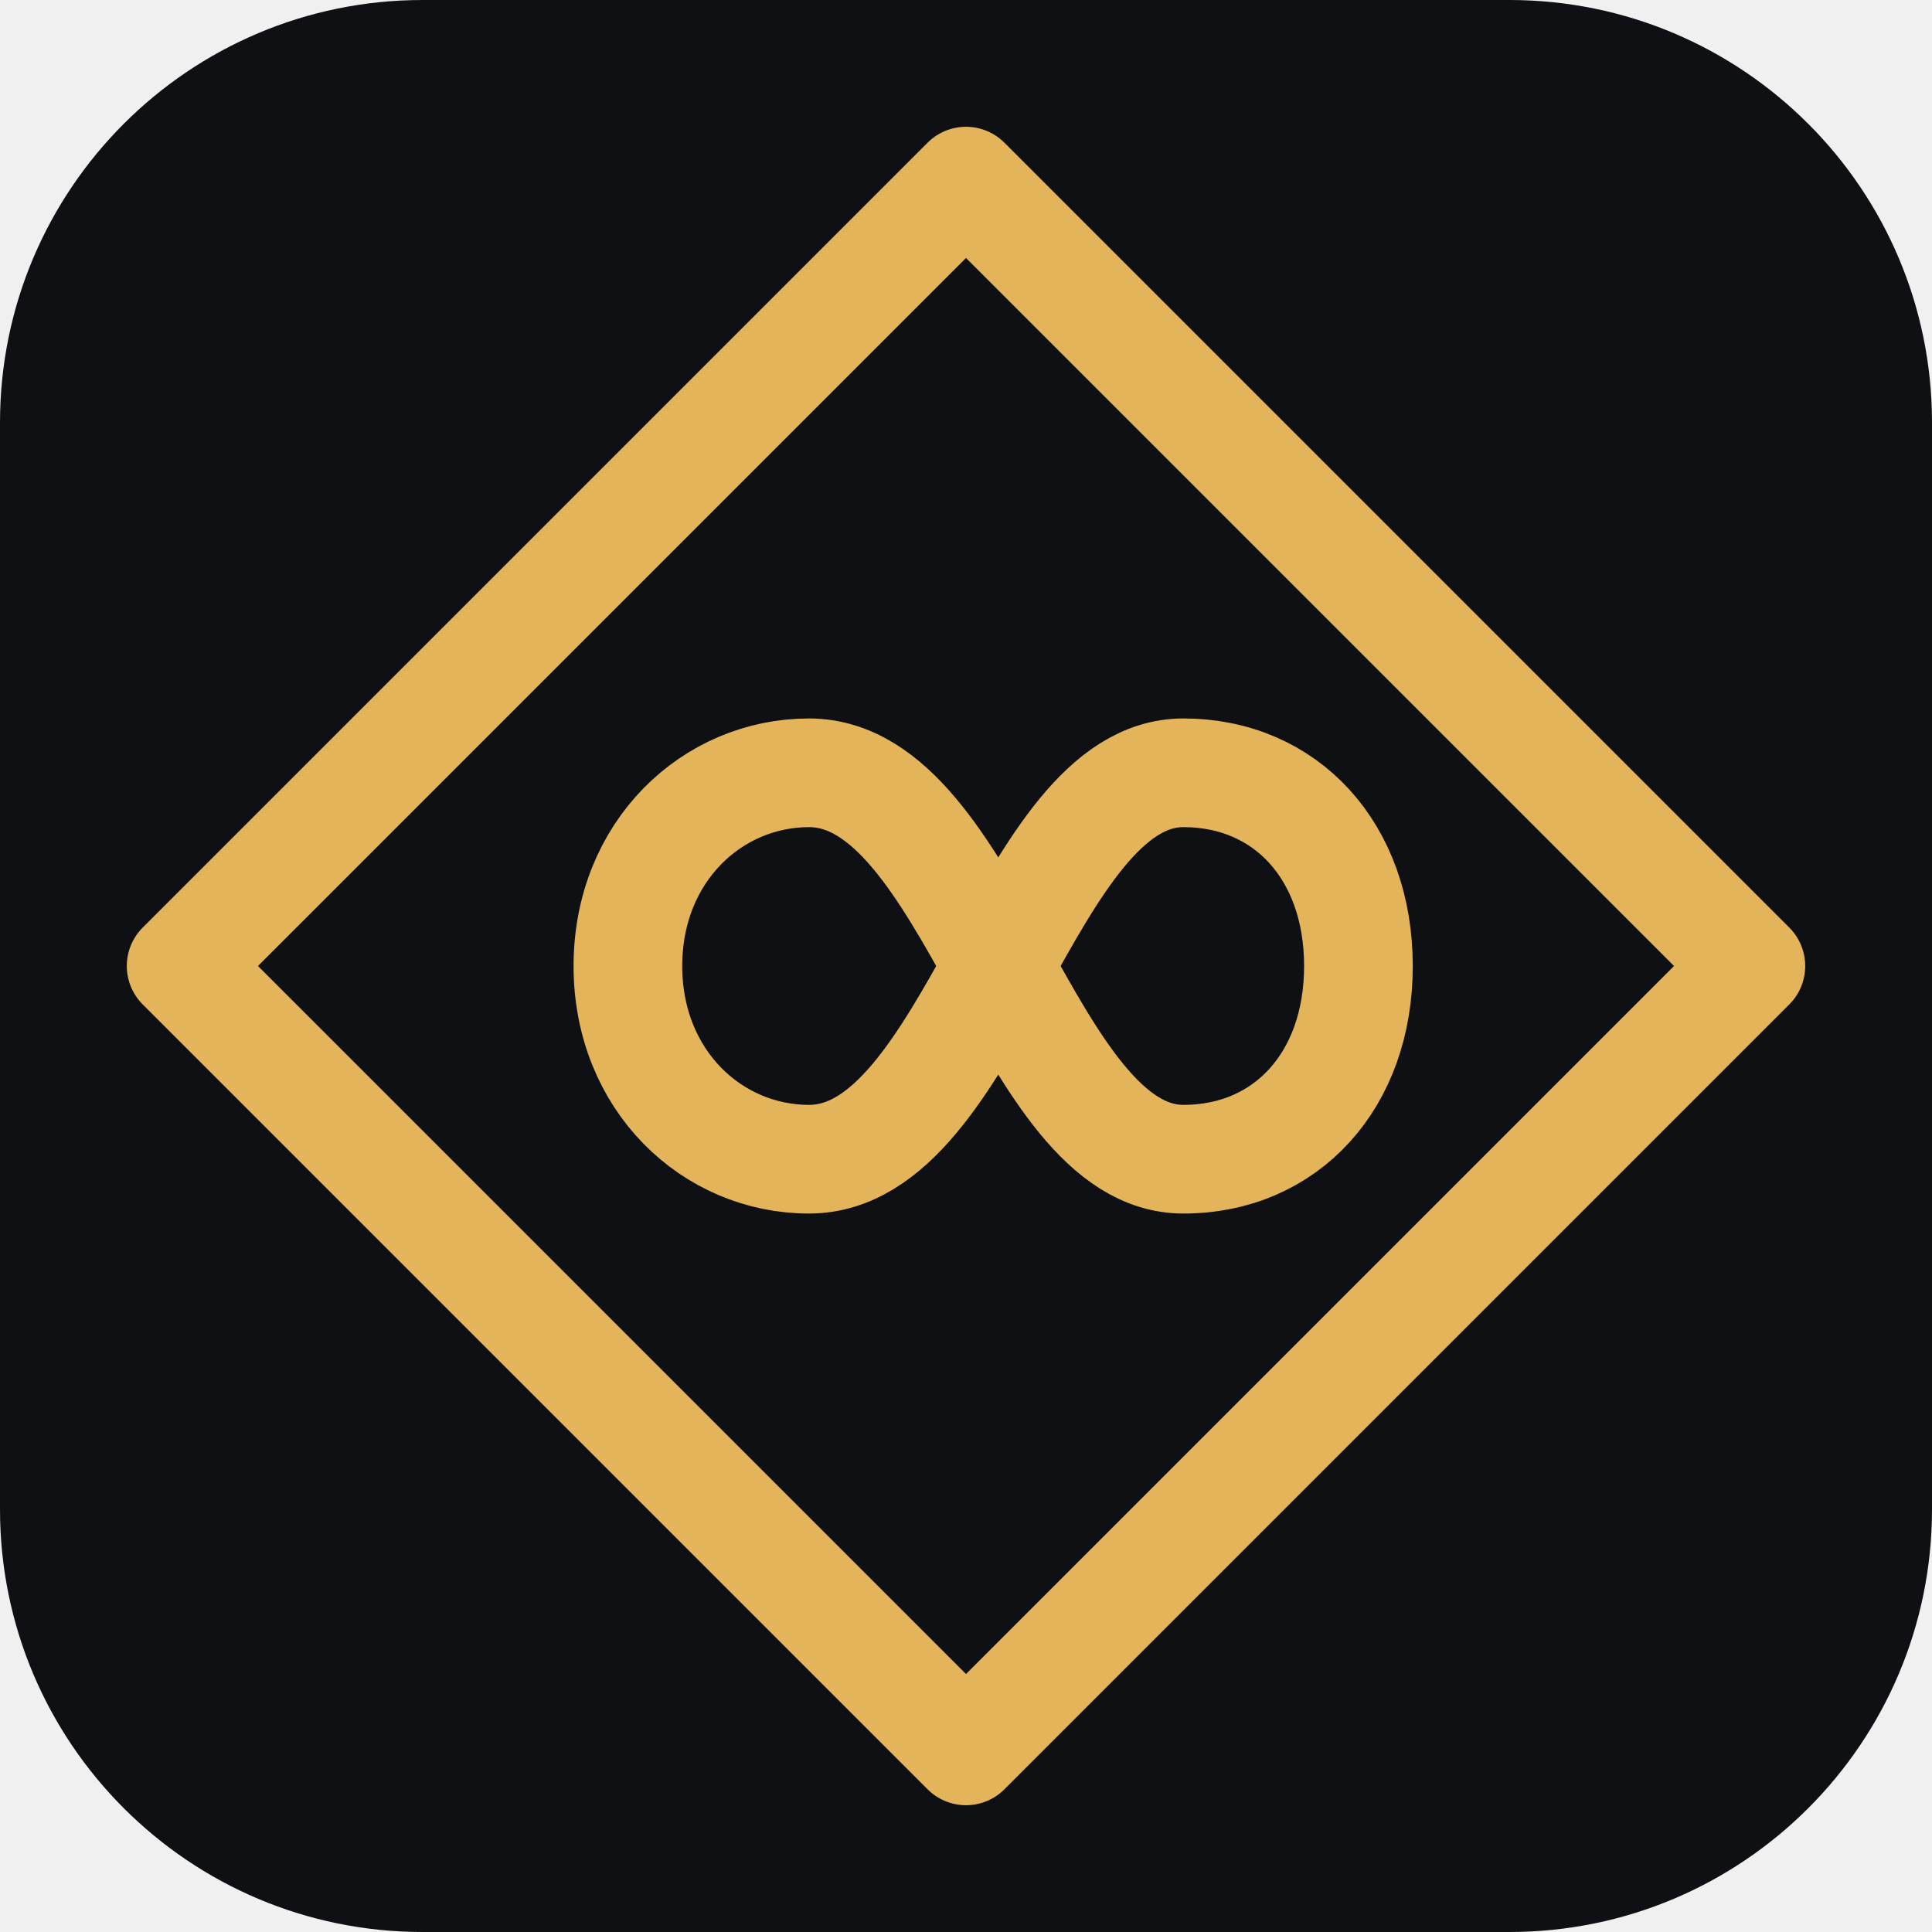
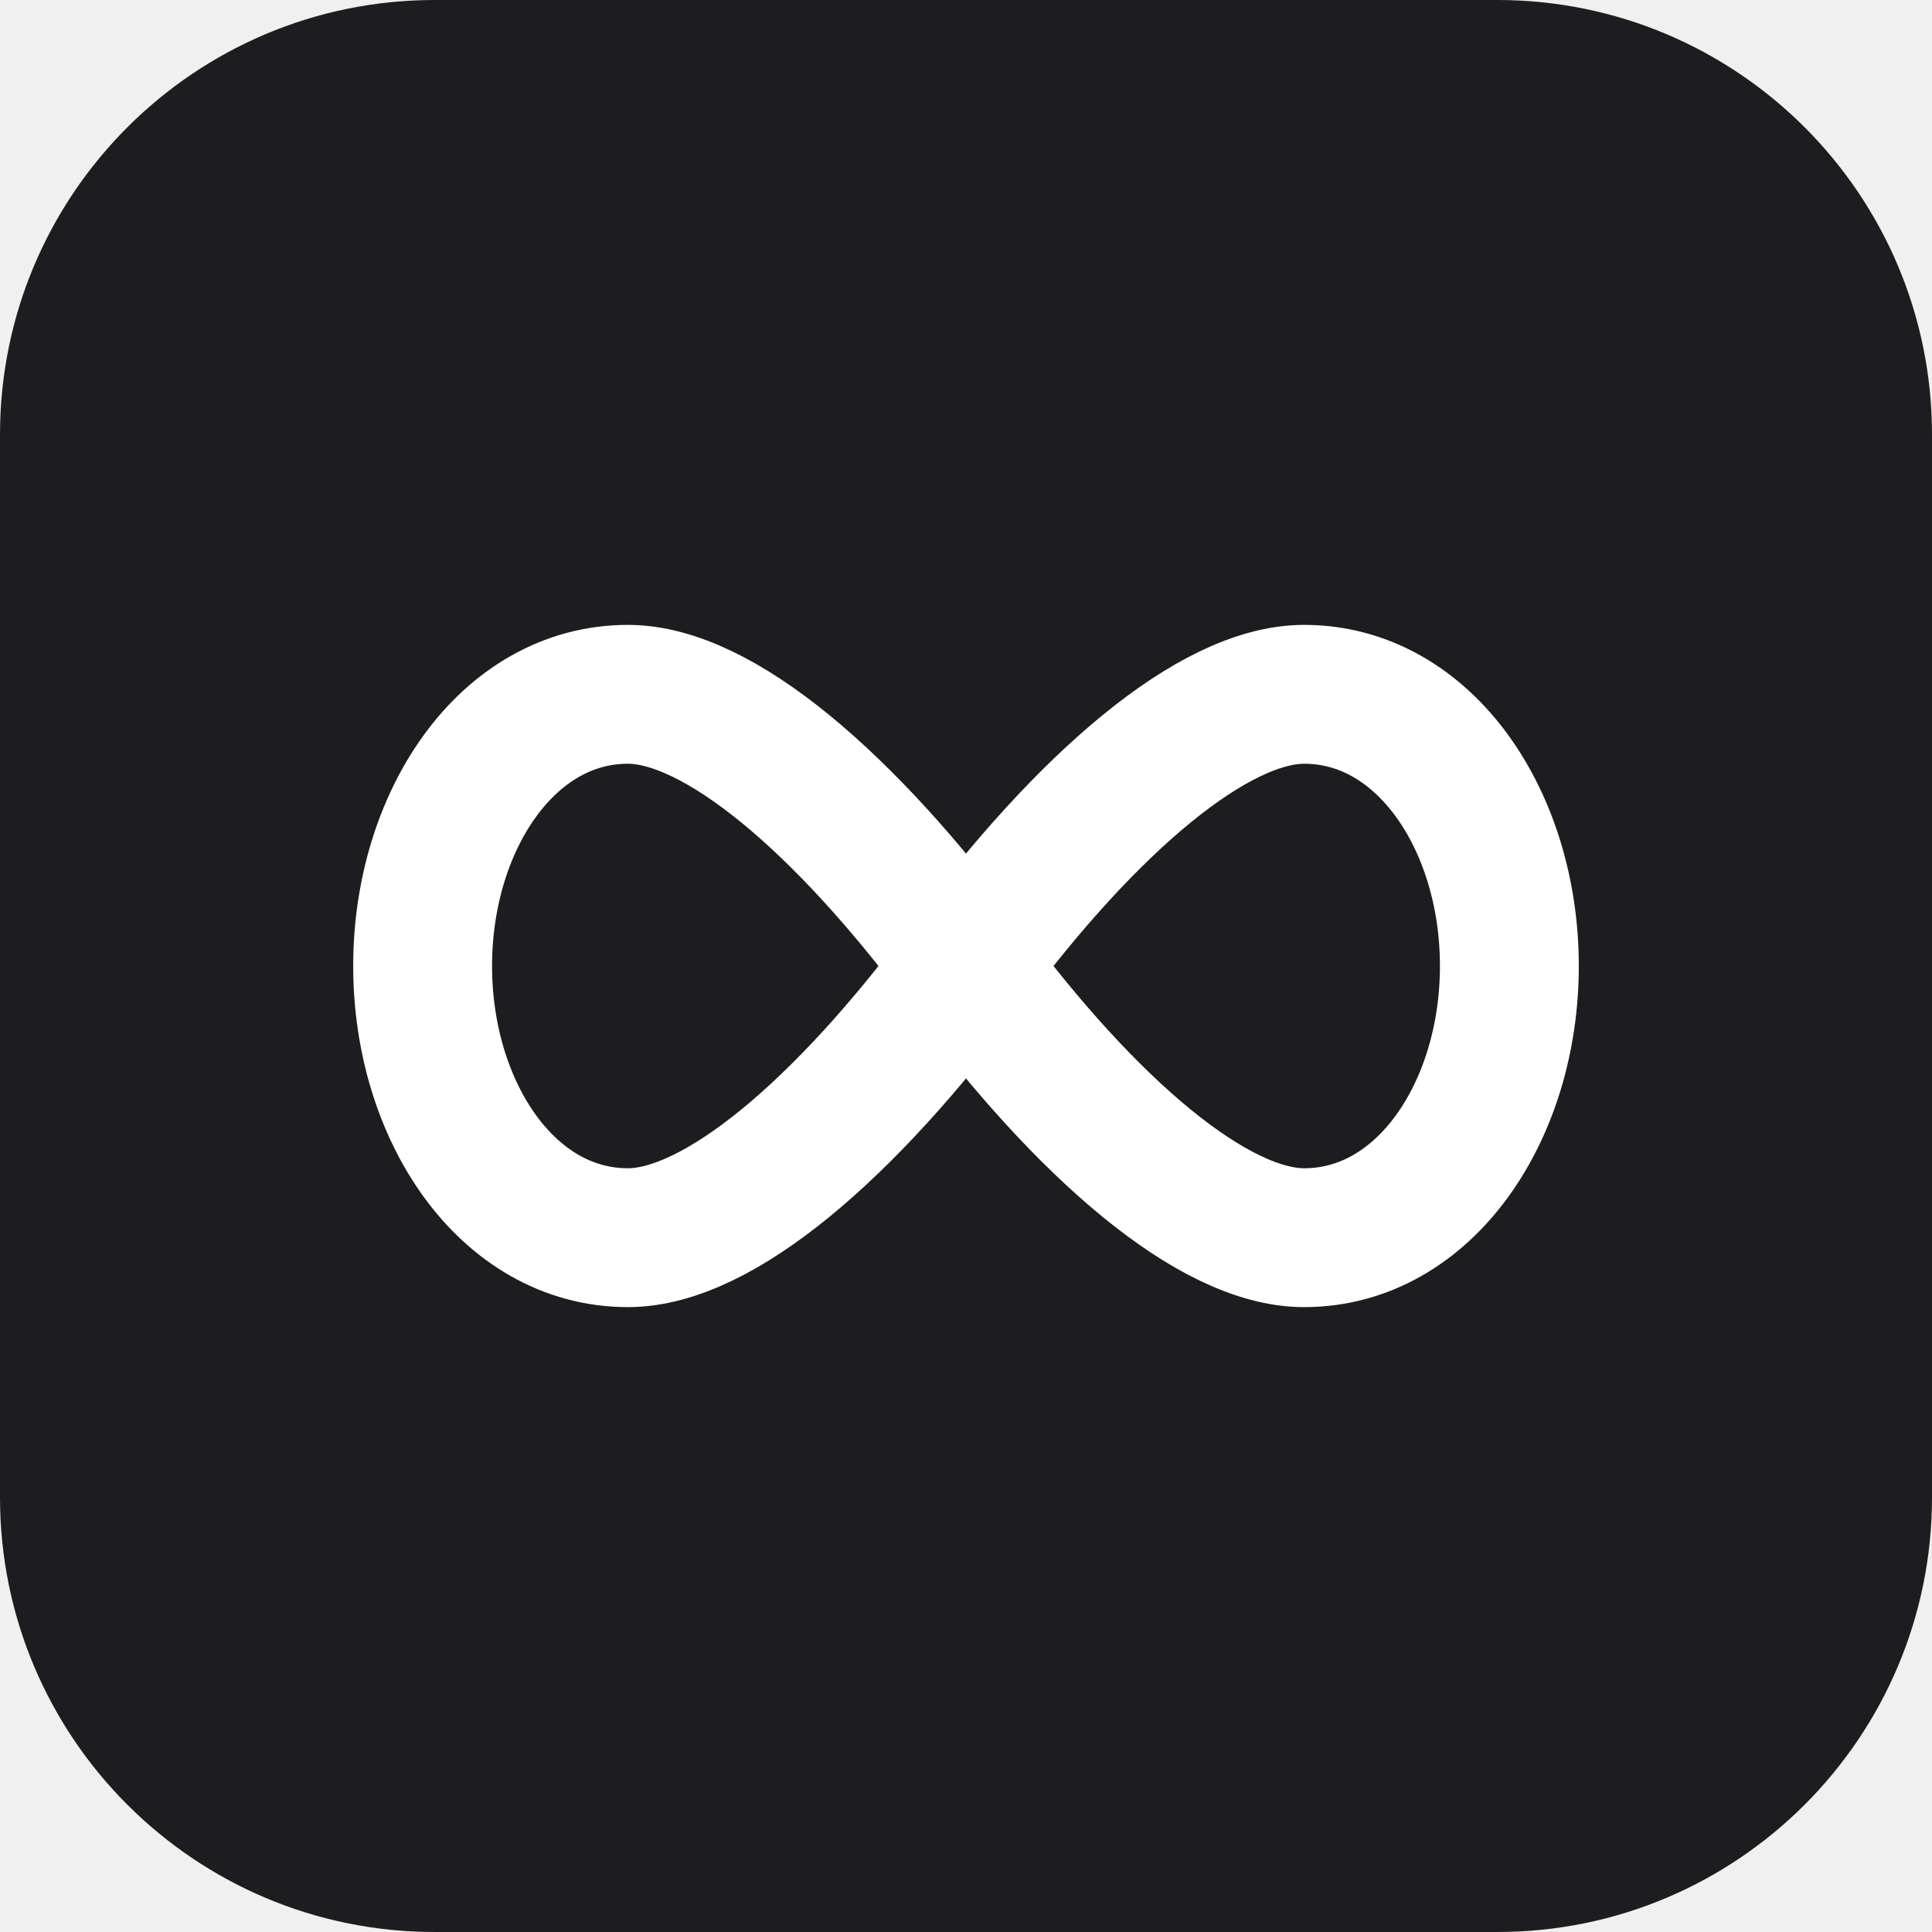
<svg xmlns="http://www.w3.org/2000/svg" viewBox="0 0 32 32">
-   <rect width="32" height="32" rx="7" fill="#0f1013" />
-   <g fill="none" stroke="#e3b45a" stroke-width="1.8" stroke-linejoin="round">
-     <path d="M16 3 29 16 16 29 3 16Z" />
-     <path d="M10.4 16c0-1.9 1.4-3.2 3-3.2 2.7 0 3.6 6.4 6.2 6.4 1.7 0 2.9-1.3 2.9-3.2s-1.2-3.2-2.9-3.2c-2.6 0-3.5 6.4-6.2 6.4-1.6 0-3-1.3-3-3.2Z" />
+   <rect width="32" height="32" rx="7.2" fill="#1d1d1f" />
+   <g transform="translate(4 4)">
+     <path d="M12 12C10 9.3 7.9 7.5 6.4 7.5 4.4 7.5 3 9.6 3 12s1.4 4.5 3.4 4.5c1.5 0 3.6-1.8 5.6-4.5s4.1-4.5 5.6-4.5c2 0 3.4 2.1 3.4 4.5s-1.4 4.5-3.4 4.5c-1.5 0-3.6-1.8-5.6-4.5Z" fill="none" stroke="#fff" stroke-width="2.3" stroke-linecap="round" stroke-linejoin="round" />
  </g>
</svg>
